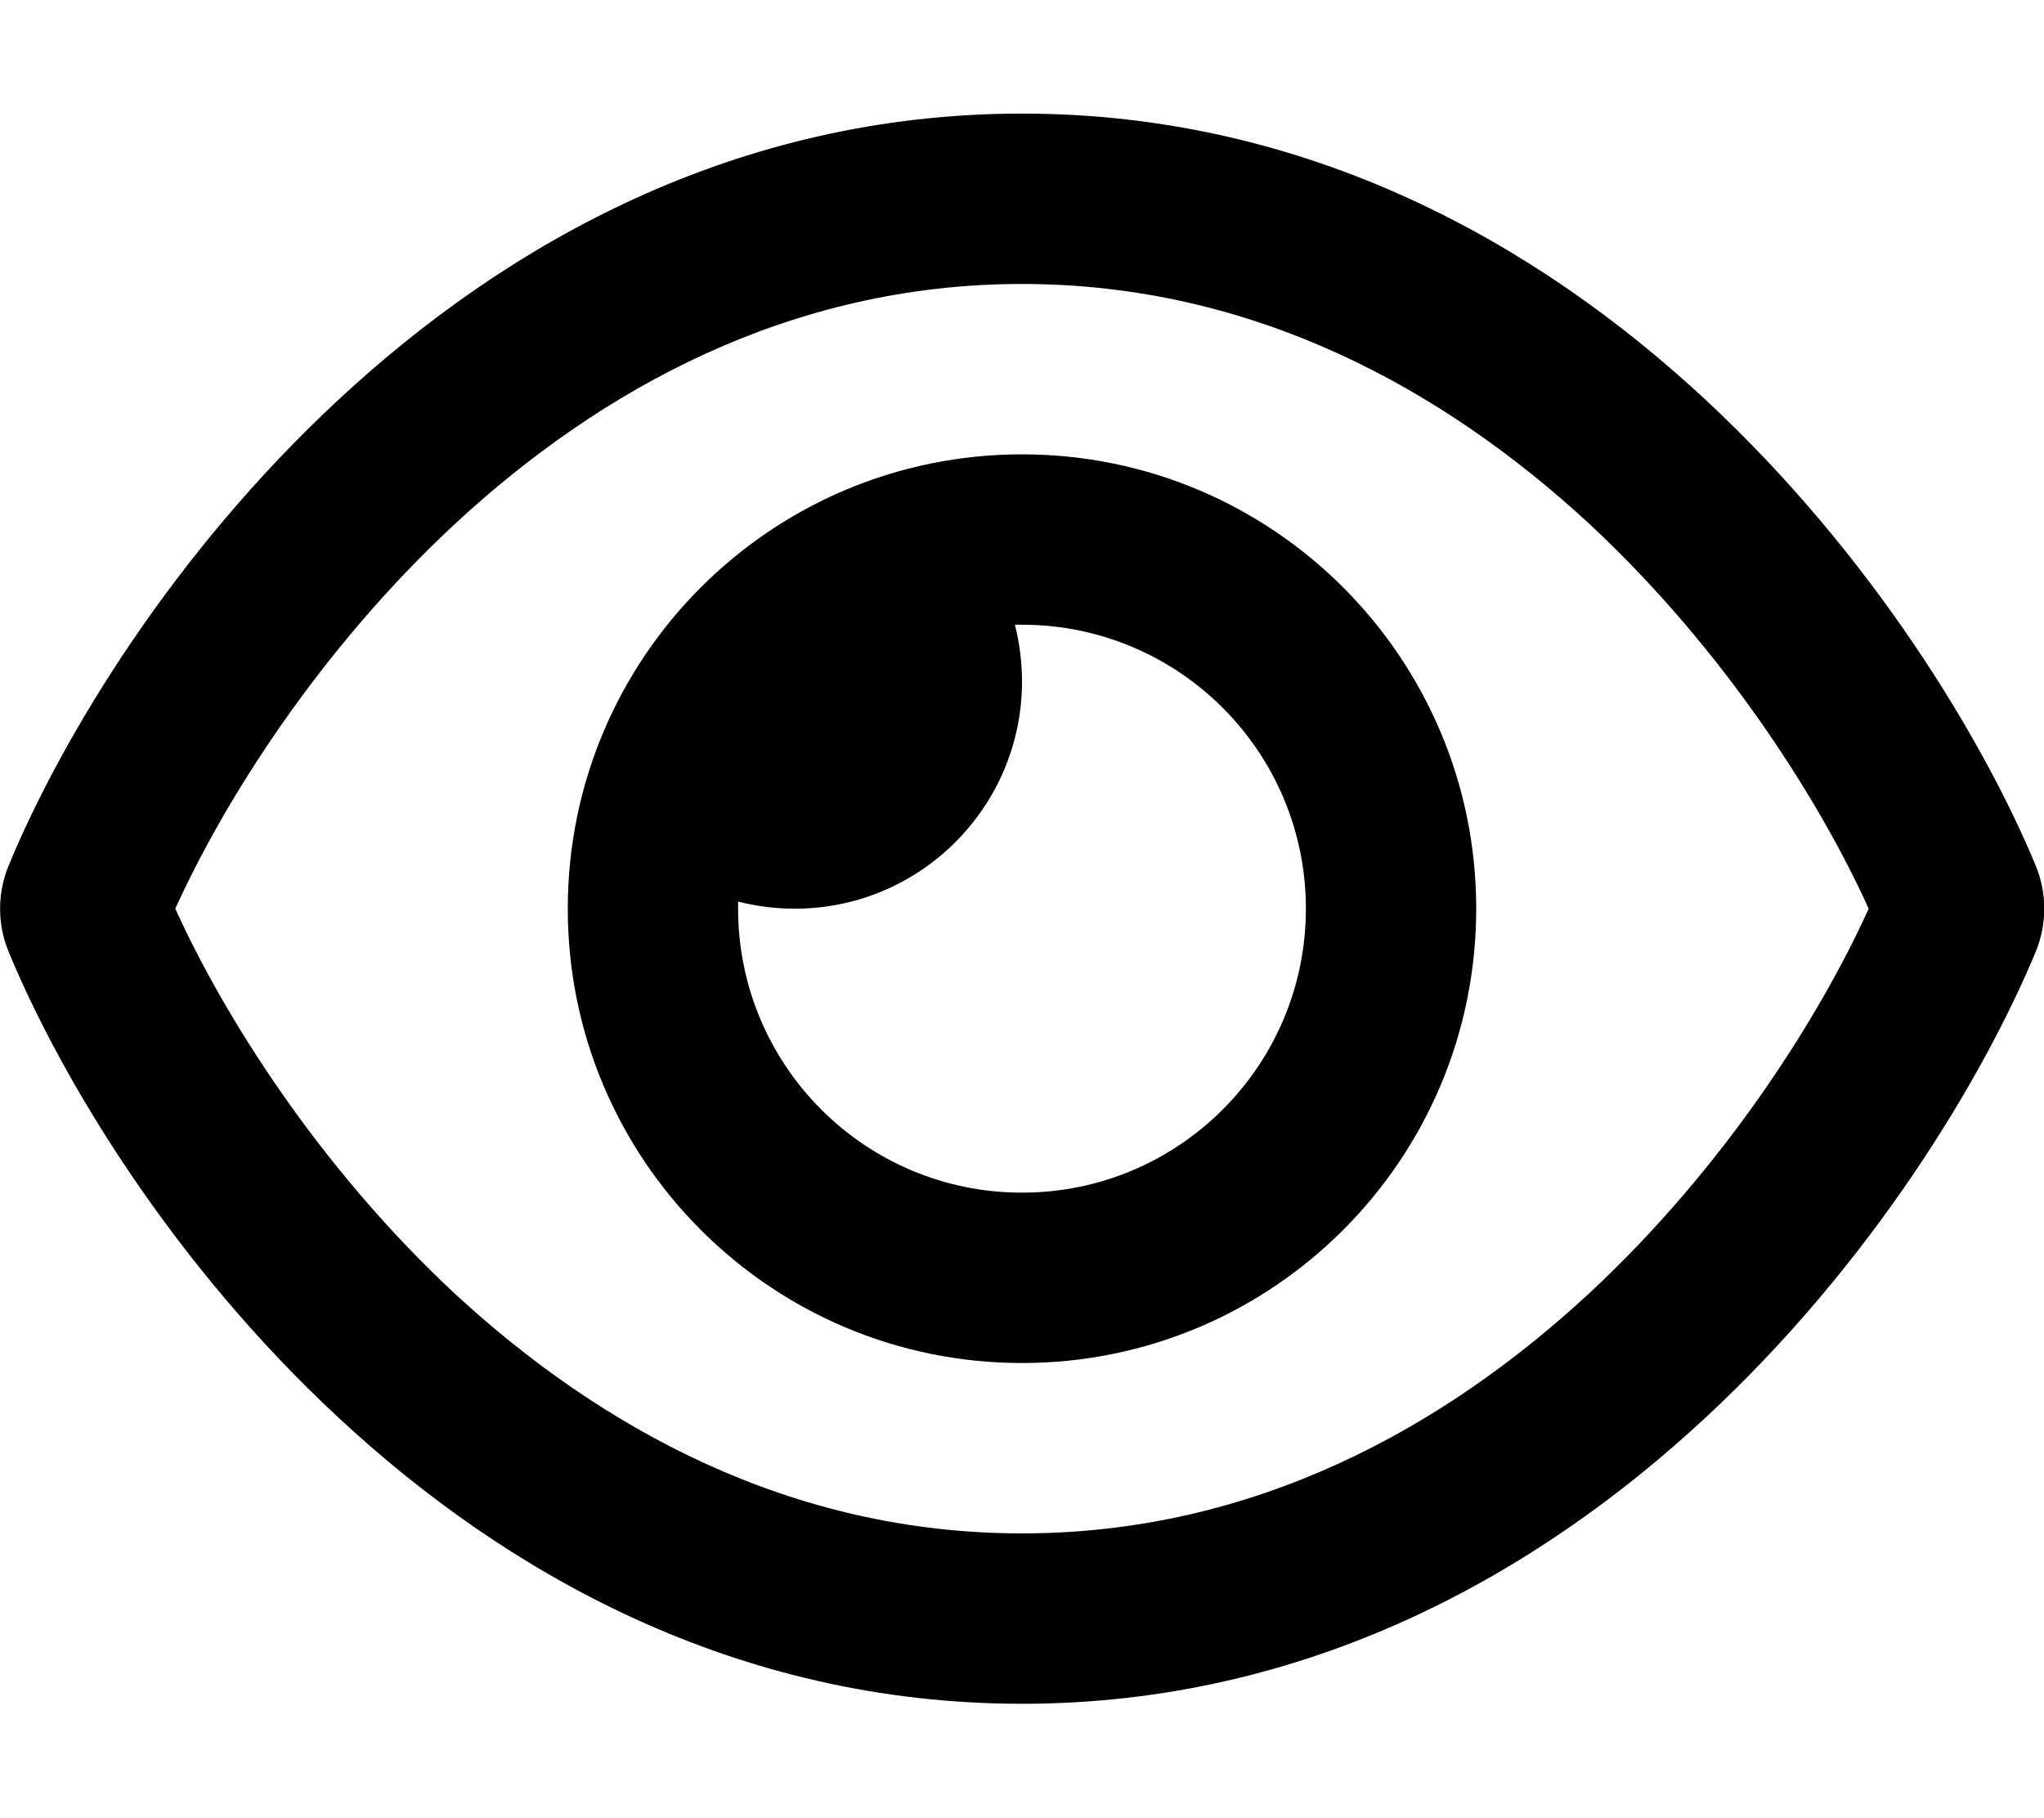
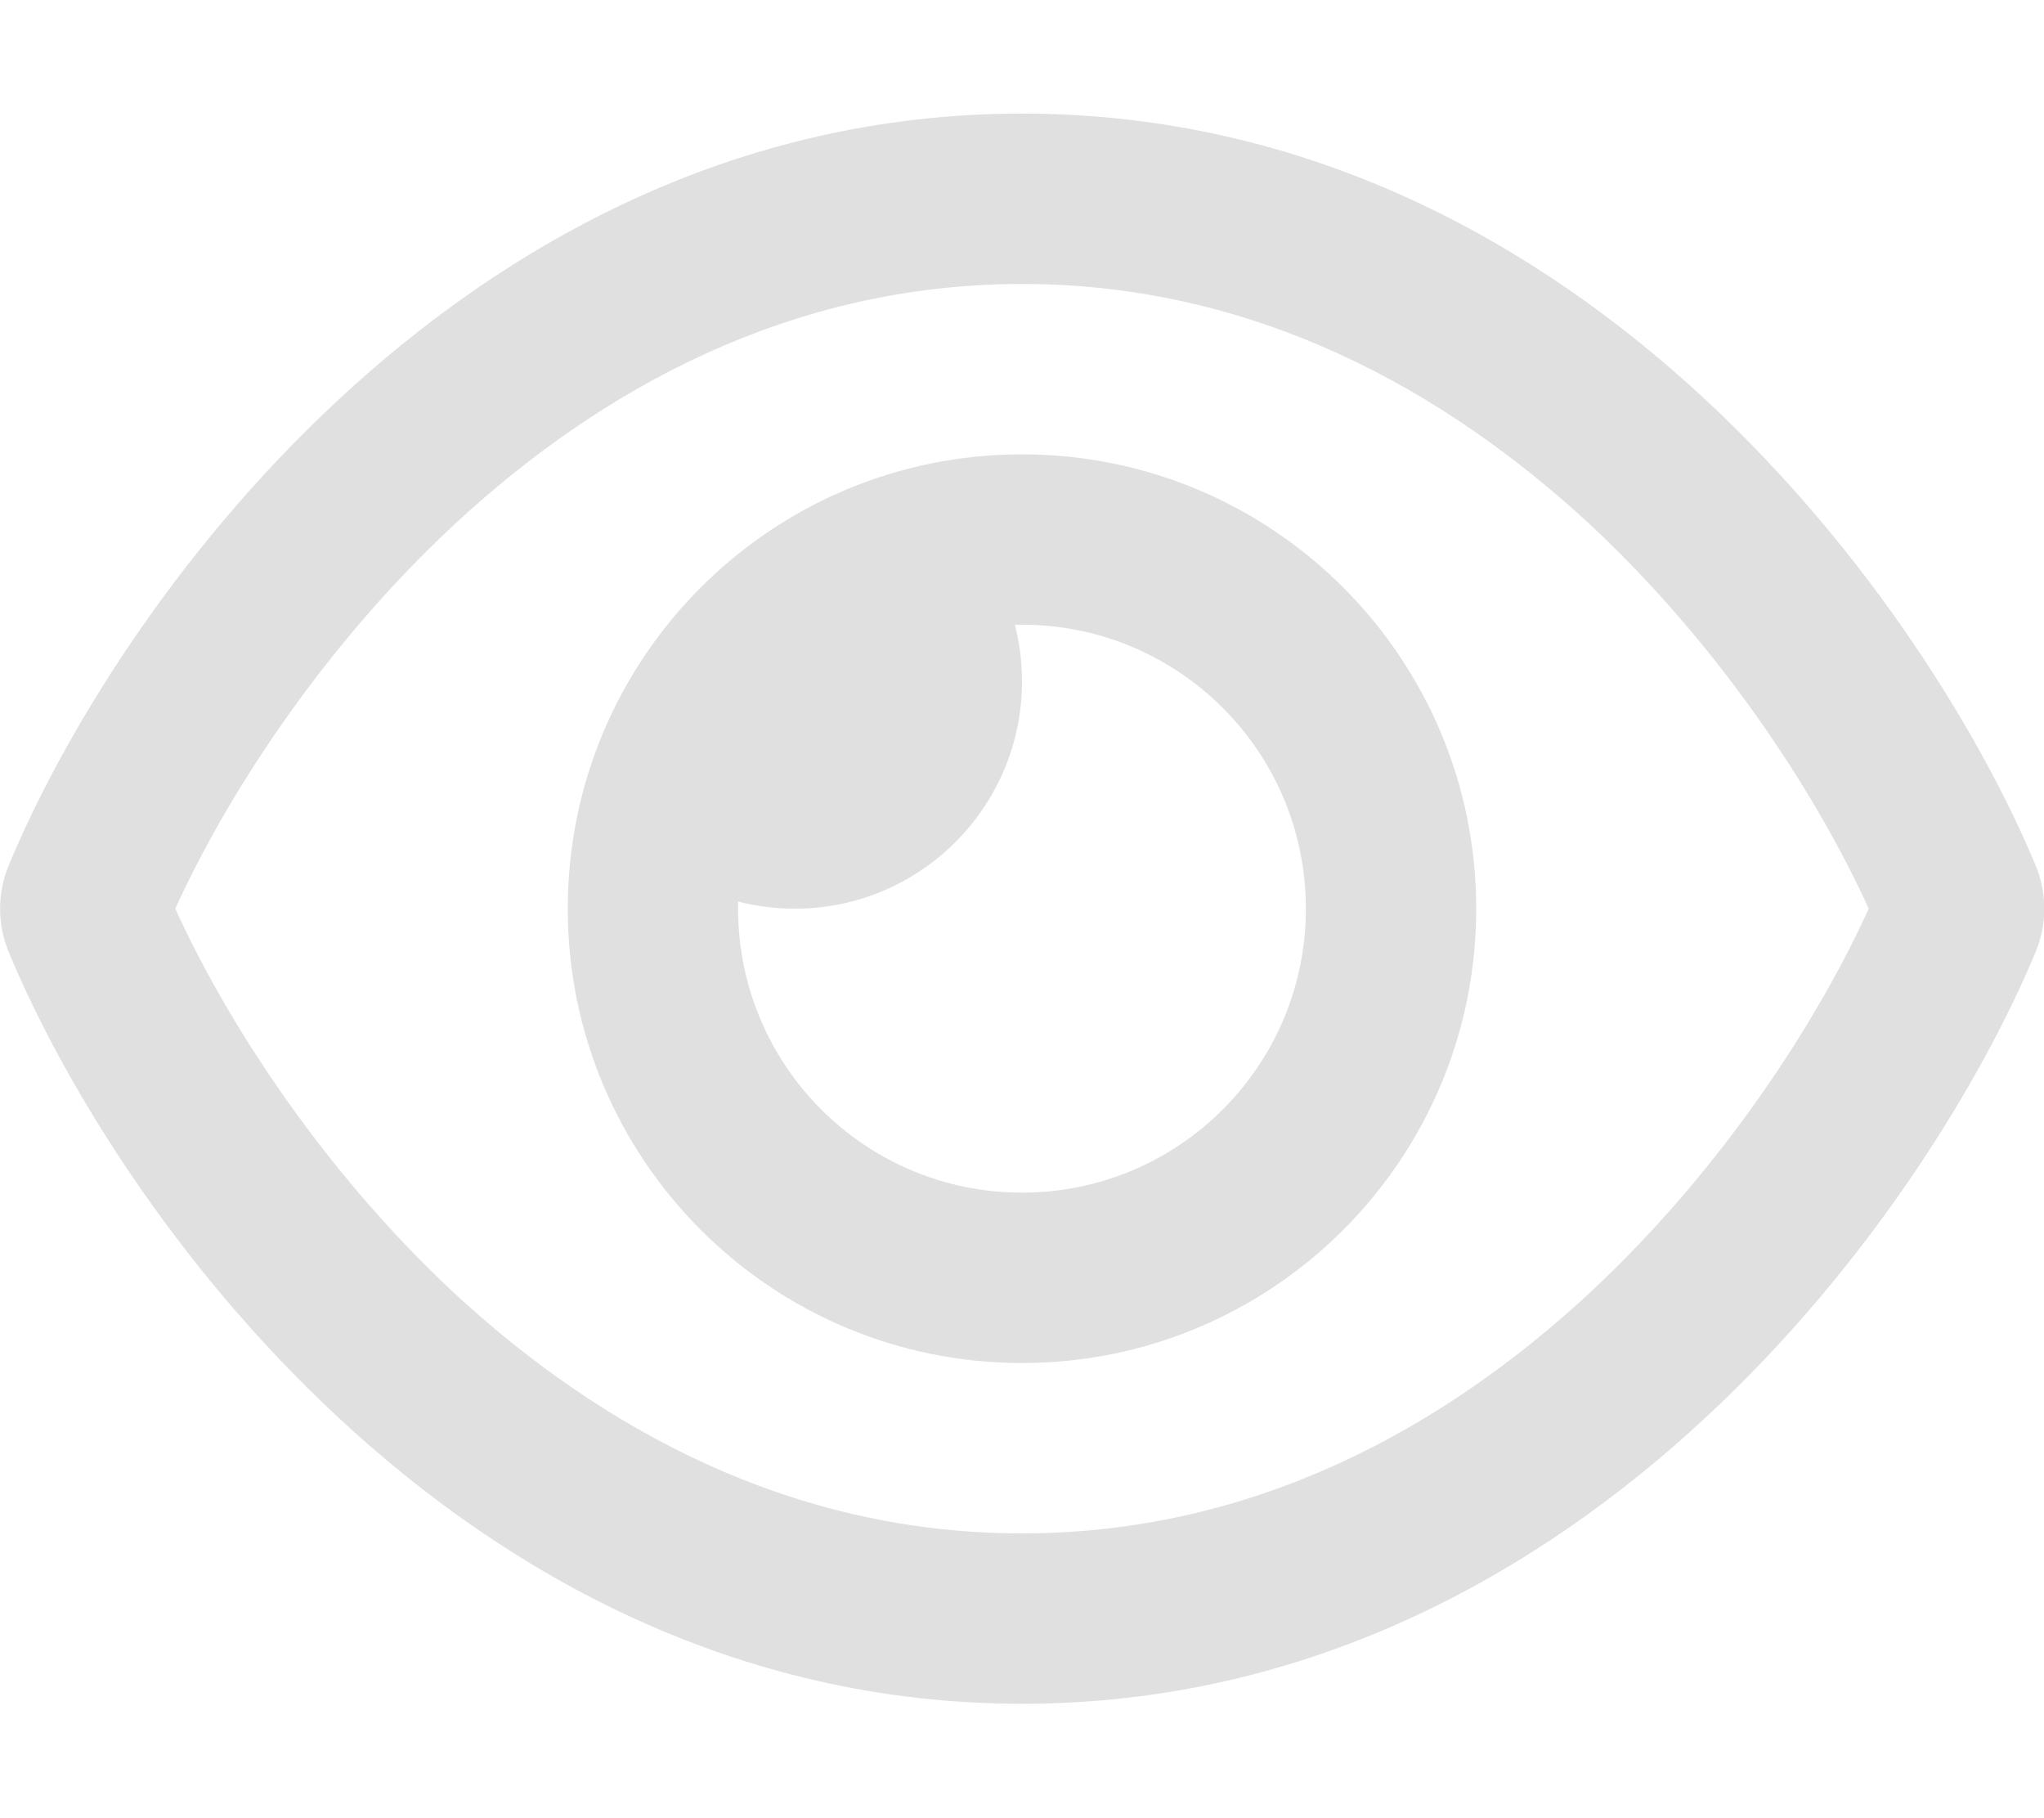
<svg xmlns="http://www.w3.org/2000/svg" viewBox="0 0 576 512">
-   <path d="M288 80c-65.2 0-118.8 29.6-159.9 67.7C89.6 183.5 63 226 49.4 256c13.6 30 40.2 72.5 78.6 108.3C169.2 402.4 222.8 432 288 432s118.8-29.6 159.9-67.7C486.4 328.5 513 286 526.6 256c-13.6-30-40.2-72.5-78.6-108.3C406.8 109.6 353.2 80 288 80zM95.4 112.6C142.5 68.8 207.2 32 288 32s145.5 36.8 192.6 80.6c46.8 43.5 78.1 95.4 93 131.1c3.3 7.9 3.3 16.7 0 24.6c-14.9 35.7-46.2 87.7-93 131.1C433.5 443.2 368.8 480 288 480s-145.5-36.8-192.6-80.6C48.6 356 17.3 304 2.5 268.3c-3.3-7.9-3.3-16.7 0-24.6C17.3 208 48.6 156 95.4 112.6zM288 336c44.2 0 80-35.8 80-80s-35.8-80-80-80c-.7 0-1.3 0-2 0c1.3 5.1 2 10.5 2 16c0 35.3-28.7 64-64 64c-5.5 0-10.9-.7-16-2c0 .7 0 1.3 0 2c0 44.2 35.8 80 80 80zm0-208a128 128 0 1 1 0 256 128 128 0 1 1 0-256z" />
+   <path fill="#e0e0e1" d="M288 80c-65.2 0-118.8 29.6-159.9 67.7C89.6 183.5 63 226 49.4 256c13.6 30 40.2 72.5 78.6 108.3C169.2 402.4 222.8 432 288 432s118.8-29.6 159.9-67.7C486.4 328.5 513 286 526.6 256c-13.6-30-40.2-72.5-78.6-108.3C406.8 109.6 353.2 80 288 80zM95.4 112.6C142.5 68.8 207.2 32 288 32s145.5 36.8 192.6 80.6c46.8 43.5 78.1 95.4 93 131.1c3.3 7.9 3.3 16.7 0 24.6c-14.9 35.7-46.2 87.7-93 131.1C433.5 443.2 368.8 480 288 480s-145.5-36.8-192.6-80.6C48.6 356 17.3 304 2.5 268.3c-3.3-7.9-3.3-16.7 0-24.6C17.3 208 48.6 156 95.4 112.6zM288 336c44.2 0 80-35.8 80-80s-35.8-80-80-80c-.7 0-1.3 0-2 0c1.3 5.1 2 10.5 2 16c0 35.3-28.7 64-64 64c-5.5 0-10.9-.7-16-2c0 .7 0 1.3 0 2c0 44.2 35.8 80 80 80zm0-208a128 128 0 1 1 0 256 128 128 0 1 1 0-256z" />
</svg>
